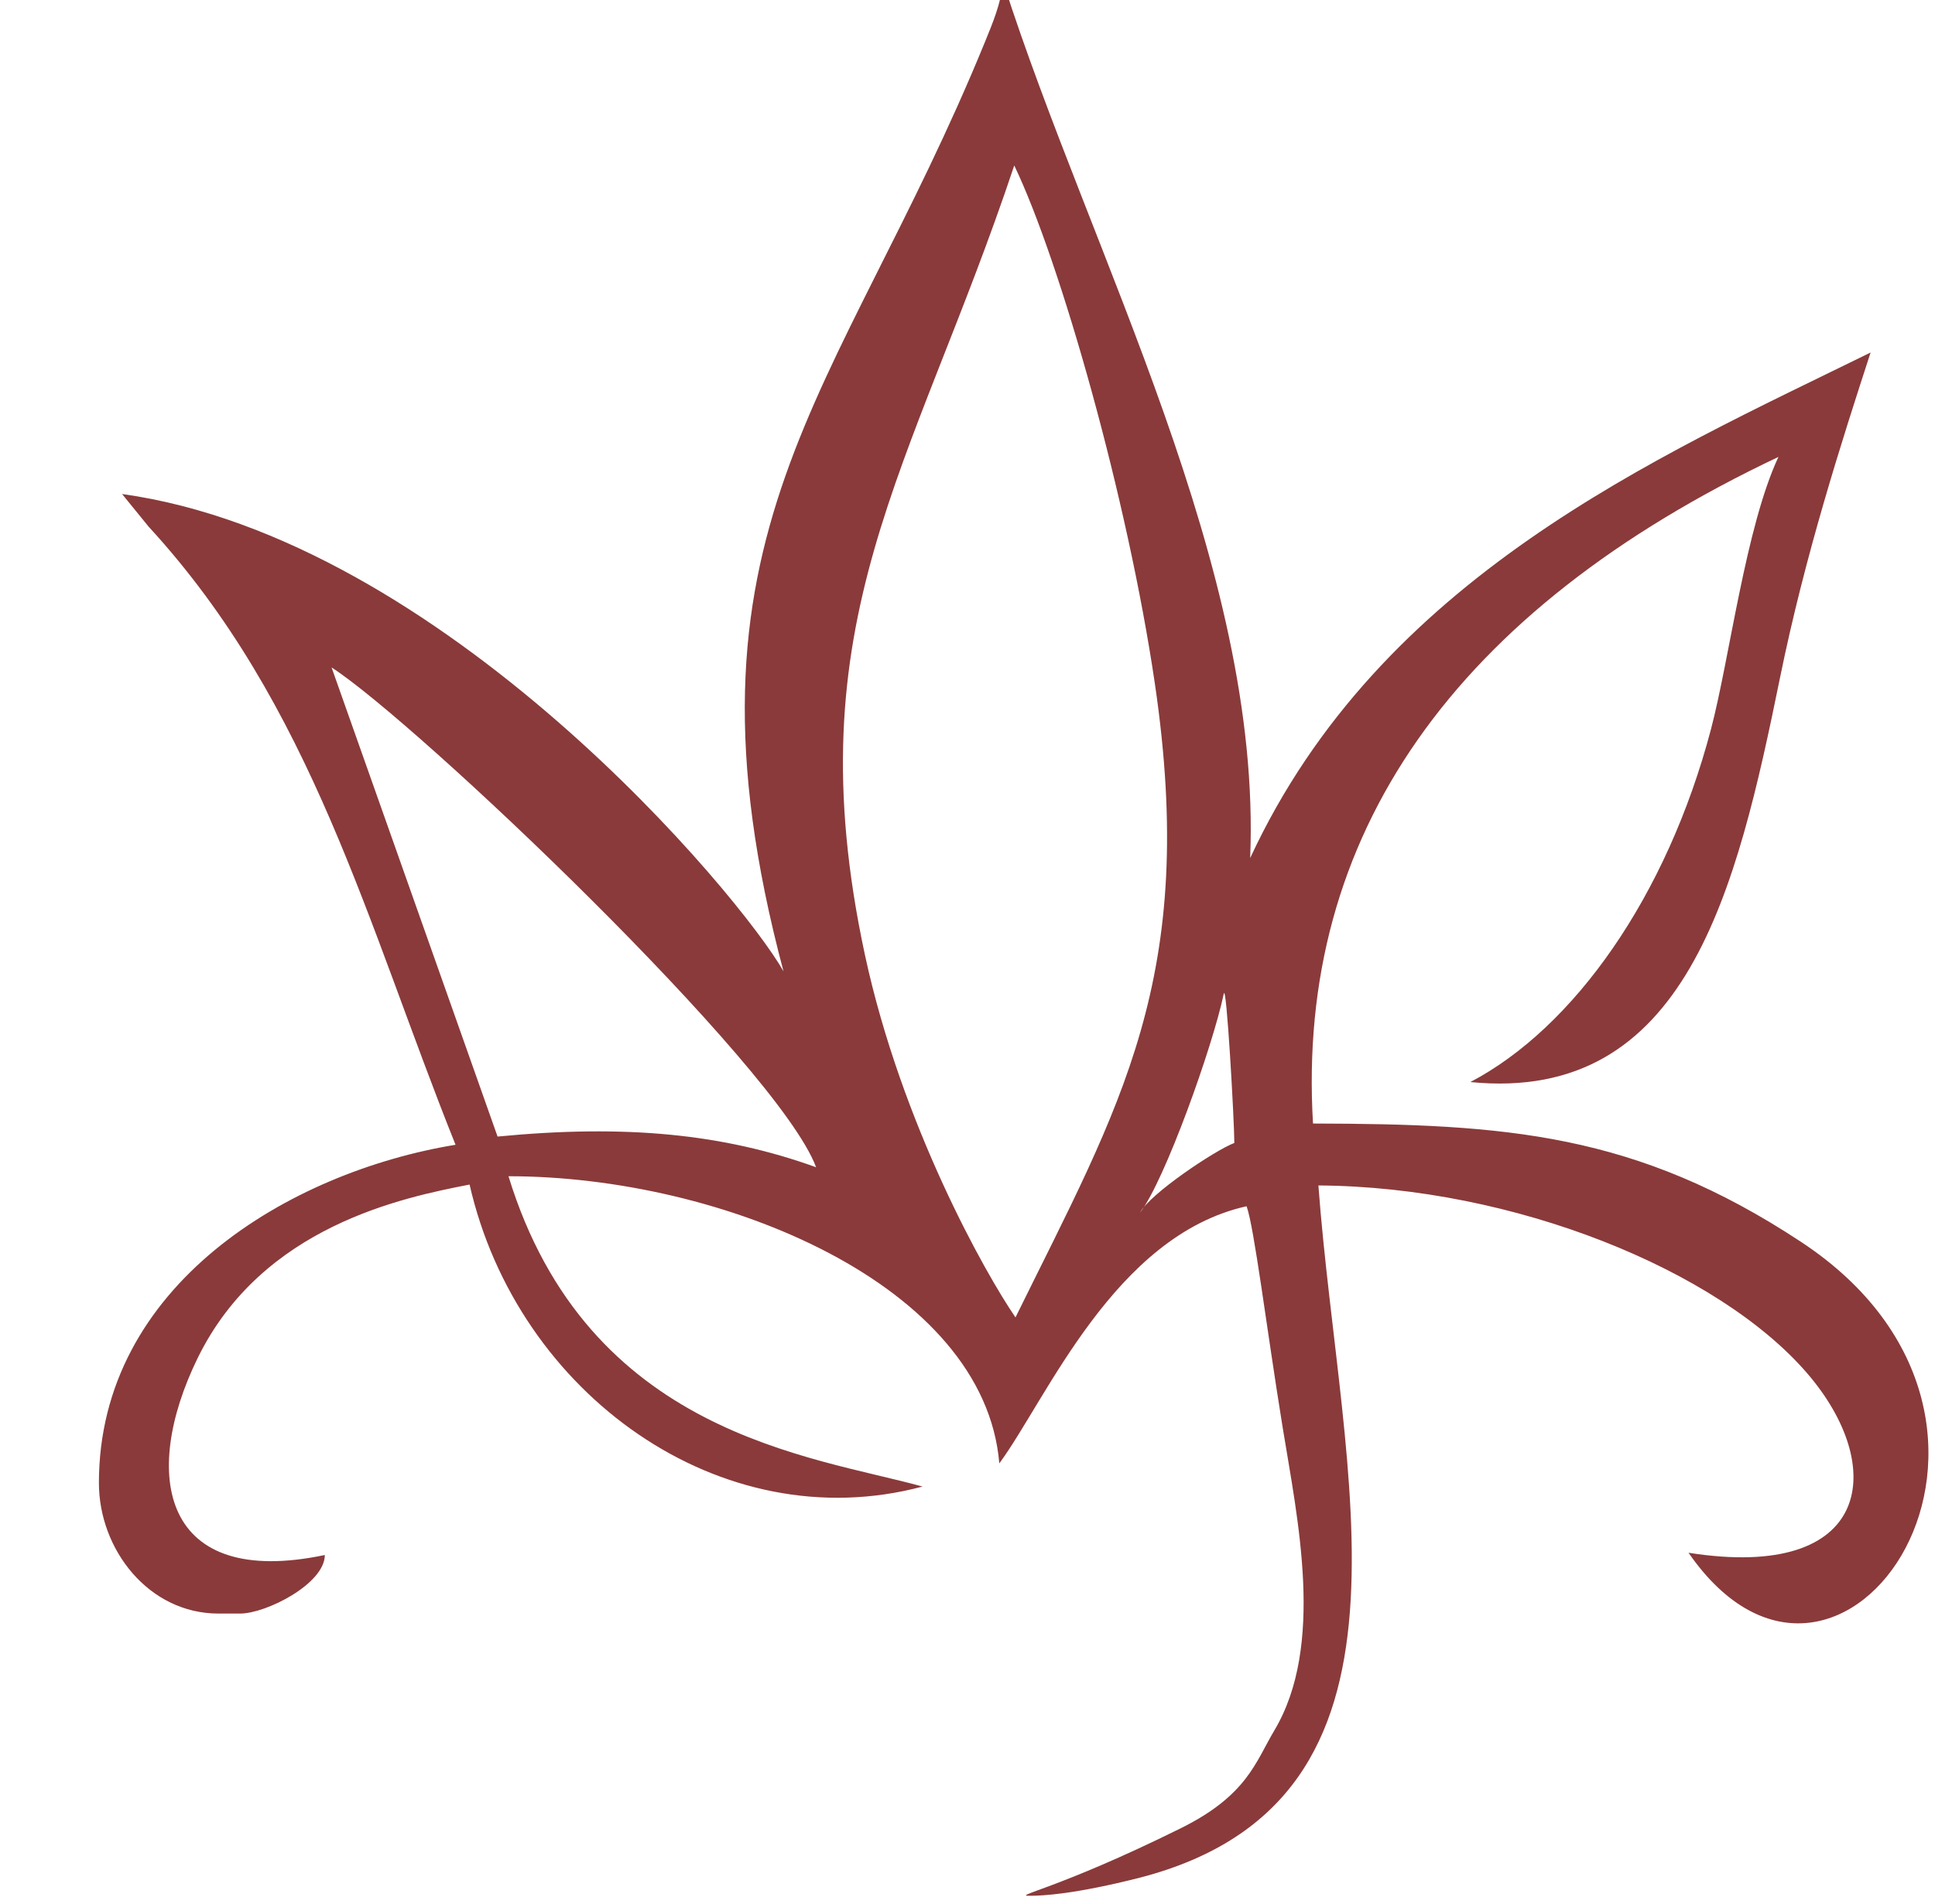
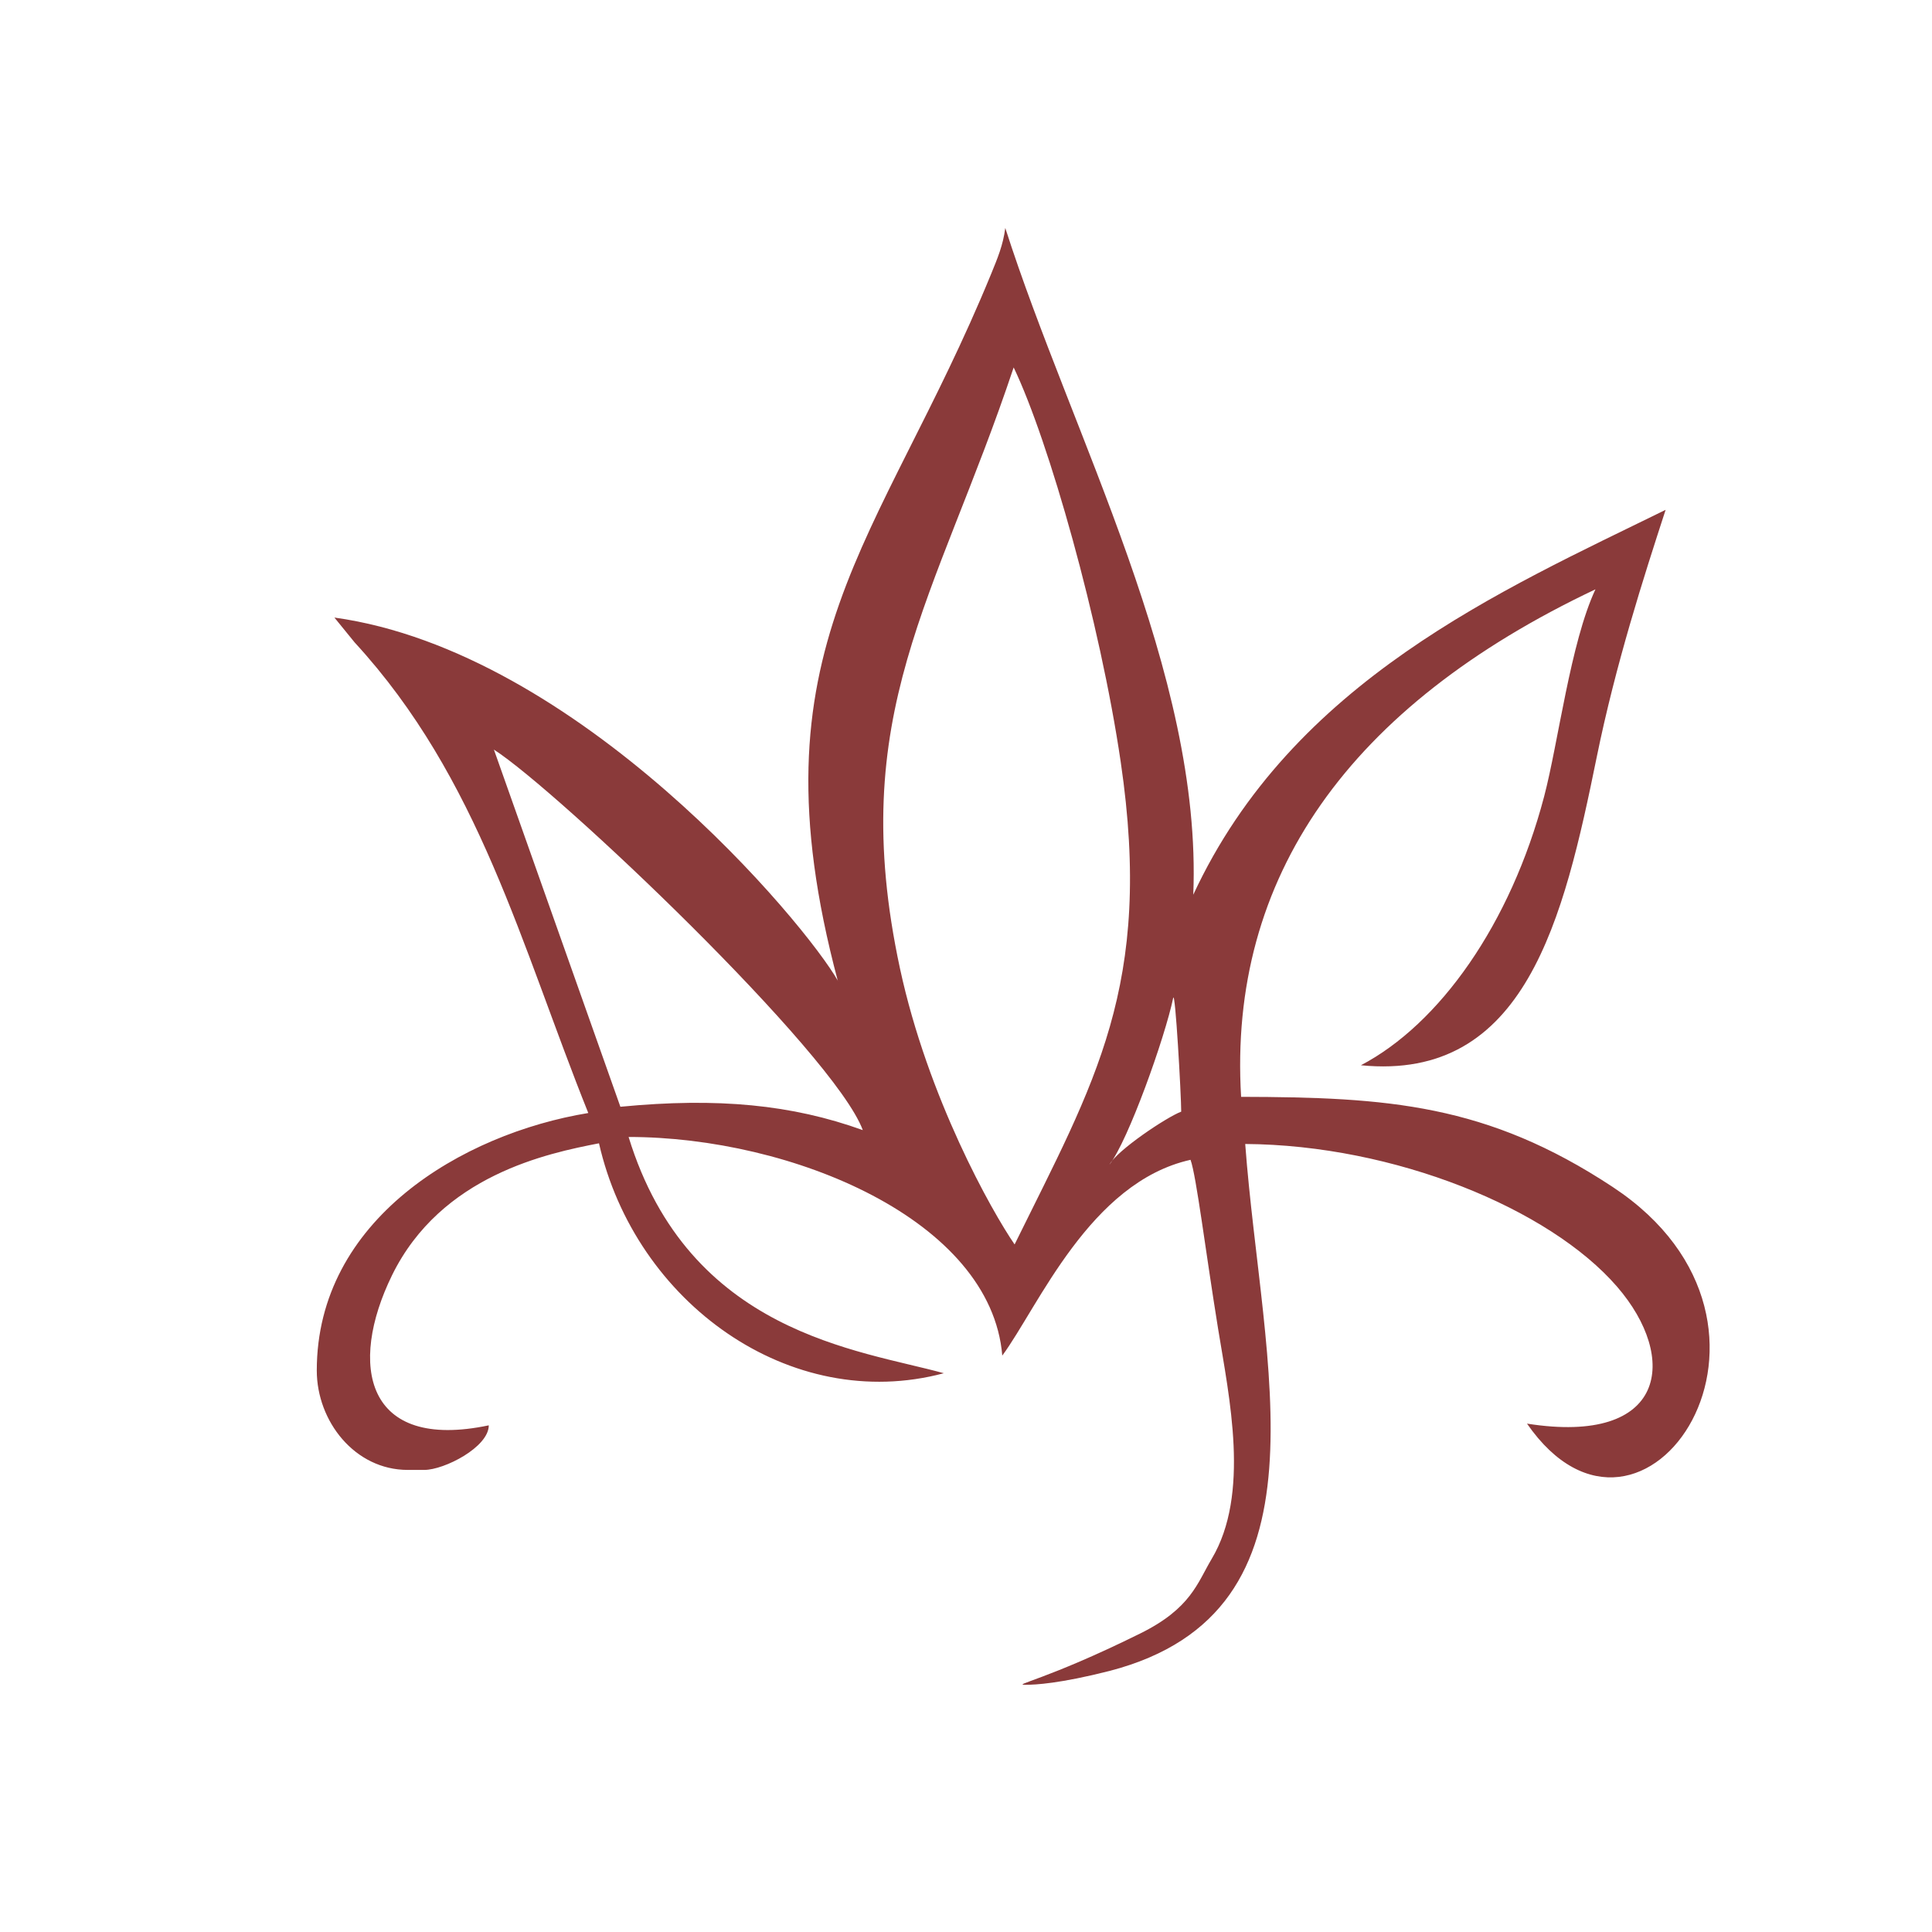
- <svg xmlns="http://www.w3.org/2000/svg" id="svg3706" version="1.1" viewBox="0 0 17.216 16.933" height="60" width="61">
+ <svg xmlns="http://www.w3.org/2000/svg" id="svg3706" version="1.1" viewBox="0 0 22.578 22.578" height="80" width="80">
  <defs id="defs3700" />
-   <path d="m 9.024,1.472 c 0.41,0.854 1.01,2.969 1.251,4.61 0.386,2.618 -0.311,3.75 -1.24,5.639 -0.267,-0.388 -1.014,-1.714 -1.34,-3.227 -0.639,-2.976 0.418,-4.296 1.329,-7.022 z M 4.427,10.112 2.95,5.938 c 0.744,0.478 3.977,3.546 4.311,4.447 -0.827,-0.298 -1.694,-0.383 -2.834,-0.273 z M 6.971,8.642 C 6.593,7.973 3.943,4.792 1.086,4.395 l 0.236,0.29 c 1.459,1.587 1.944,3.539 2.731,5.5 -1.478,0.243 -3.173,1.249 -3.173,3.009 0,0.593 0.444,1.162 1.063,1.162 l 0.193,0 c 0.234,0 0.754,-0.266 0.754,-0.521 -1.445,0.304 -1.644,-0.704 -1.131,-1.753 0.575,-1.173 1.823,-1.427 2.419,-1.543 0.424,1.863 2.236,3.166 4.03,2.687 -0.99,-0.274 -2.978,-0.463 -3.684,-2.761 1.907,0 4.235,0.968 4.367,2.555 0.42,-0.57 1.023,-2.026 2.2,-2.288 0.068,0.188 0.174,1.06 0.321,1.968 0.132,0.814 0.378,1.938 -0.074,2.696 -0.168,0.282 -0.242,0.578 -0.834,0.871 -1.109,0.549 -1.515,0.603 -1.335,0.6 0.108,-5e-4 0.39,-0.013 0.98,-0.163 2.661,-0.696 1.775,-3.553 1.581,-6.157 1.742,0.011 3.556,0.754 4.346,1.668 0.72,0.832 0.583,1.858 -1.053,1.6 1.357,1.96 3.457,-1.147 1.001,-2.766 -1.47,-0.97 -2.631,-1.049 -4.342,-1.053 -0.153,-2.565 1.258,-4.566 4.141,-5.931 -0.292,0.625 -0.434,1.791 -0.6,2.422 -0.393,1.492 -1.223,2.659 -2.141,3.14 1.925,0.191 2.37,-1.709 2.756,-3.602 0.221,-1.084 0.548,-2.099 0.805,-2.889 -1.908,0.938 -4.36,1.999 -5.52,4.498 0.106,-2.592 -1.417,-5.357 -2.197,-7.792 -0.025,0.199 -0.09,0.353 -0.166,0.539 C 7.462,3.55 5.929,4.732 6.971,8.642 Z m 4.011,1.527 c -0.172,0.065 -0.752,0.453 -0.839,0.62 0.22,-0.283 0.647,-1.48 0.745,-1.947 0.024,-0.113 0.094,1.14 0.094,1.327 z" style="fill:#8a3a3a;fill-opacity:1;fill-rule:evenodd;stroke-width:0.658" id="path3688" />
+   <path d="m 11.846,4.294 c 0.41,0.854 1.01,2.969 1.251,4.61 0.386,2.618 -0.311,3.75 -1.24,5.639 -0.267,-0.388 -1.014,-1.714 -1.34,-3.227 C 9.878,8.339 10.936,7.02 11.846,4.294 Z M 7.25,12.934 5.772,8.76 c 0.744,0.478 3.977,3.546 4.311,4.447 C 9.256,12.909 8.39,12.824 7.25,12.934 Z M 9.793,11.464 C 9.415,10.795 6.765,7.614 3.908,7.217 l 0.236,0.29 c 1.459,1.587 1.944,3.539 2.731,5.5 -1.478,0.243 -3.173,1.249 -3.173,3.009 0,0.593 0.444,1.162 1.063,1.162 l 0.193,0 c 0.234,0 0.754,-0.266 0.754,-0.521 -1.445,0.304 -1.644,-0.704 -1.131,-1.753 0.575,-1.173 1.823,-1.427 2.419,-1.543 0.424,1.863 2.236,3.166 4.03,2.687 -0.99,-0.274 -2.978,-0.463 -3.684,-2.761 1.907,0 4.235,0.968 4.367,2.555 0.42,-0.57 1.023,-2.026 2.2,-2.288 0.068,0.188 0.174,1.06 0.321,1.968 0.132,0.814 0.378,1.938 -0.074,2.696 -0.168,0.282 -0.242,0.578 -0.834,0.871 -1.109,0.549 -1.515,0.603 -1.335,0.6 0.108,-5e-4 0.39,-0.013 0.98,-0.163 2.661,-0.696 1.775,-3.553 1.581,-6.157 1.742,0.011 3.556,0.754 4.346,1.668 0.72,0.832 0.583,1.858 -1.053,1.6 1.357,1.96 3.457,-1.147 1.001,-2.766 -1.47,-0.97 -2.631,-1.049 -4.342,-1.053 -0.153,-2.565 1.258,-4.566 4.141,-5.931 -0.292,0.625 -0.434,1.791 -0.6,2.422 -0.393,1.492 -1.223,2.659 -2.141,3.14 1.925,0.191 2.37,-1.709 2.756,-3.602 0.221,-1.084 0.548,-2.099 0.805,-2.889 -1.908,0.938 -4.36,1.999 -5.52,4.498 0.106,-2.592 -1.417,-5.357 -2.197,-7.792 -0.025,0.199 -0.09,0.353 -0.166,0.539 -1.3,3.169 -2.833,4.351 -1.791,8.26 z m 4.011,1.527 c -0.172,0.065 -0.752,0.453 -0.839,0.62 0.22,-0.283 0.647,-1.48 0.745,-1.947 0.024,-0.113 0.094,1.14 0.094,1.327 z" style="fill:#8a3a3a;fill-opacity:1;fill-rule:evenodd;stroke-width:0.658" id="path3688" />
</svg>
